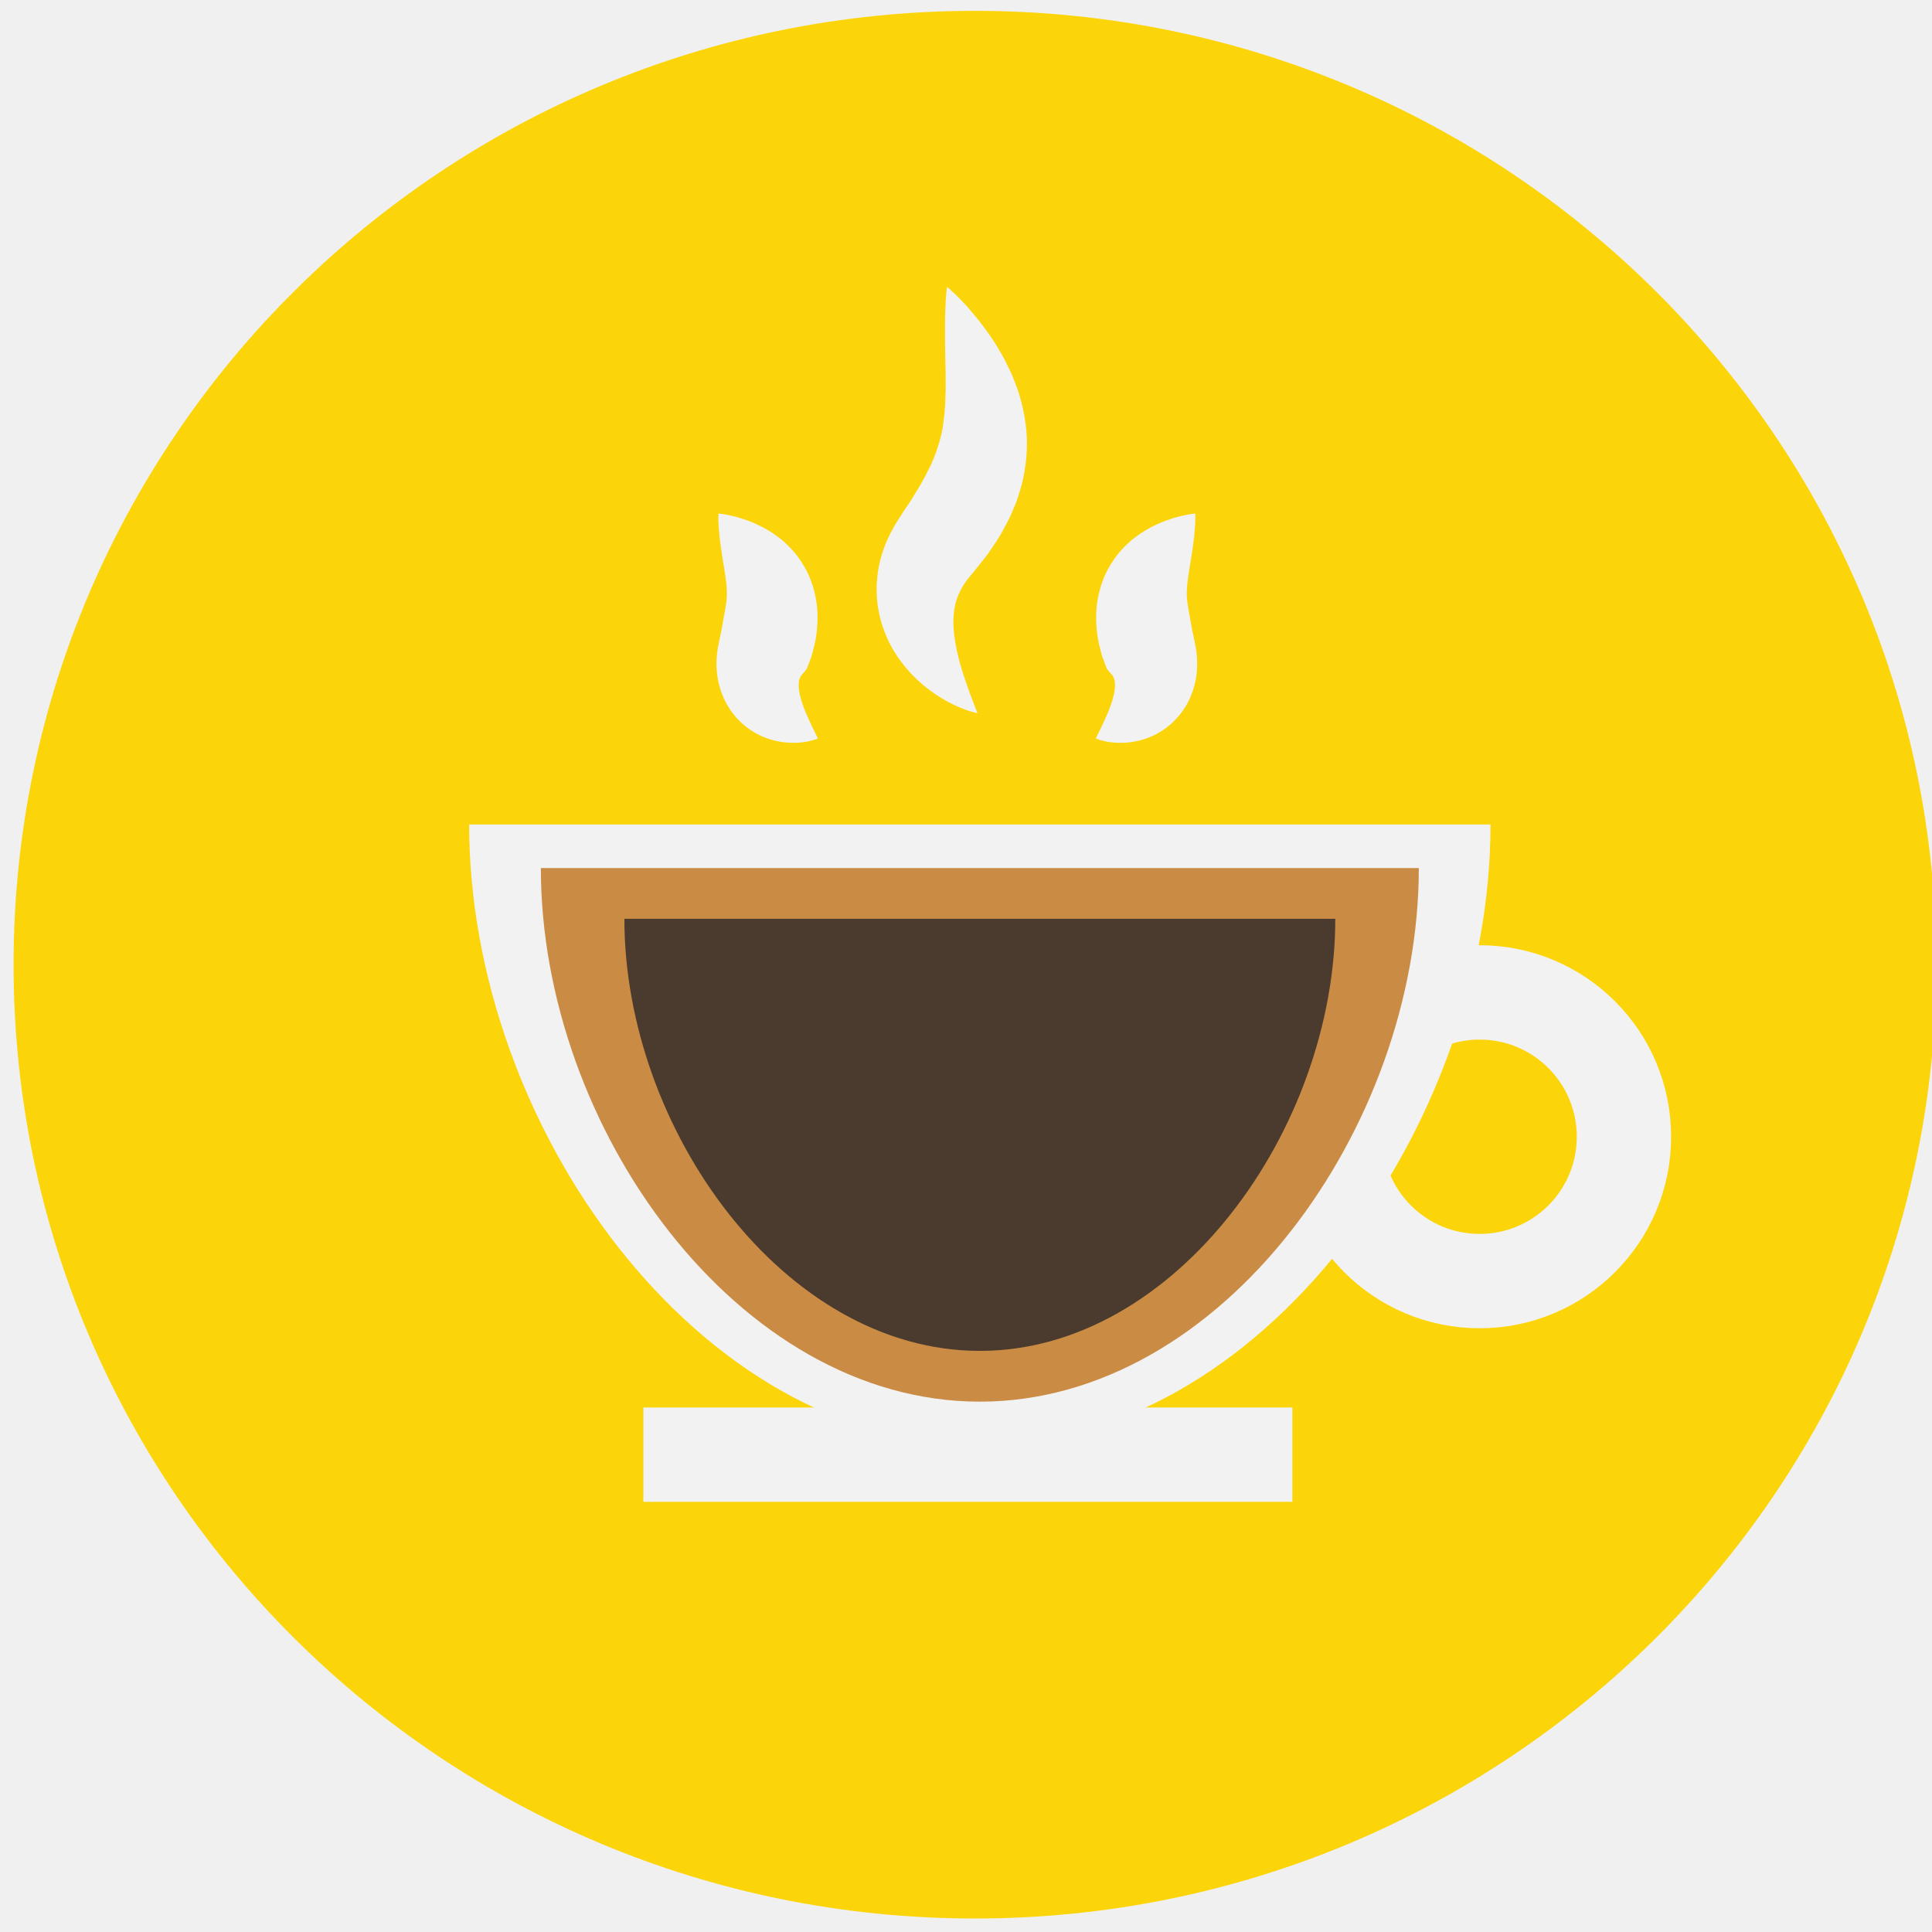
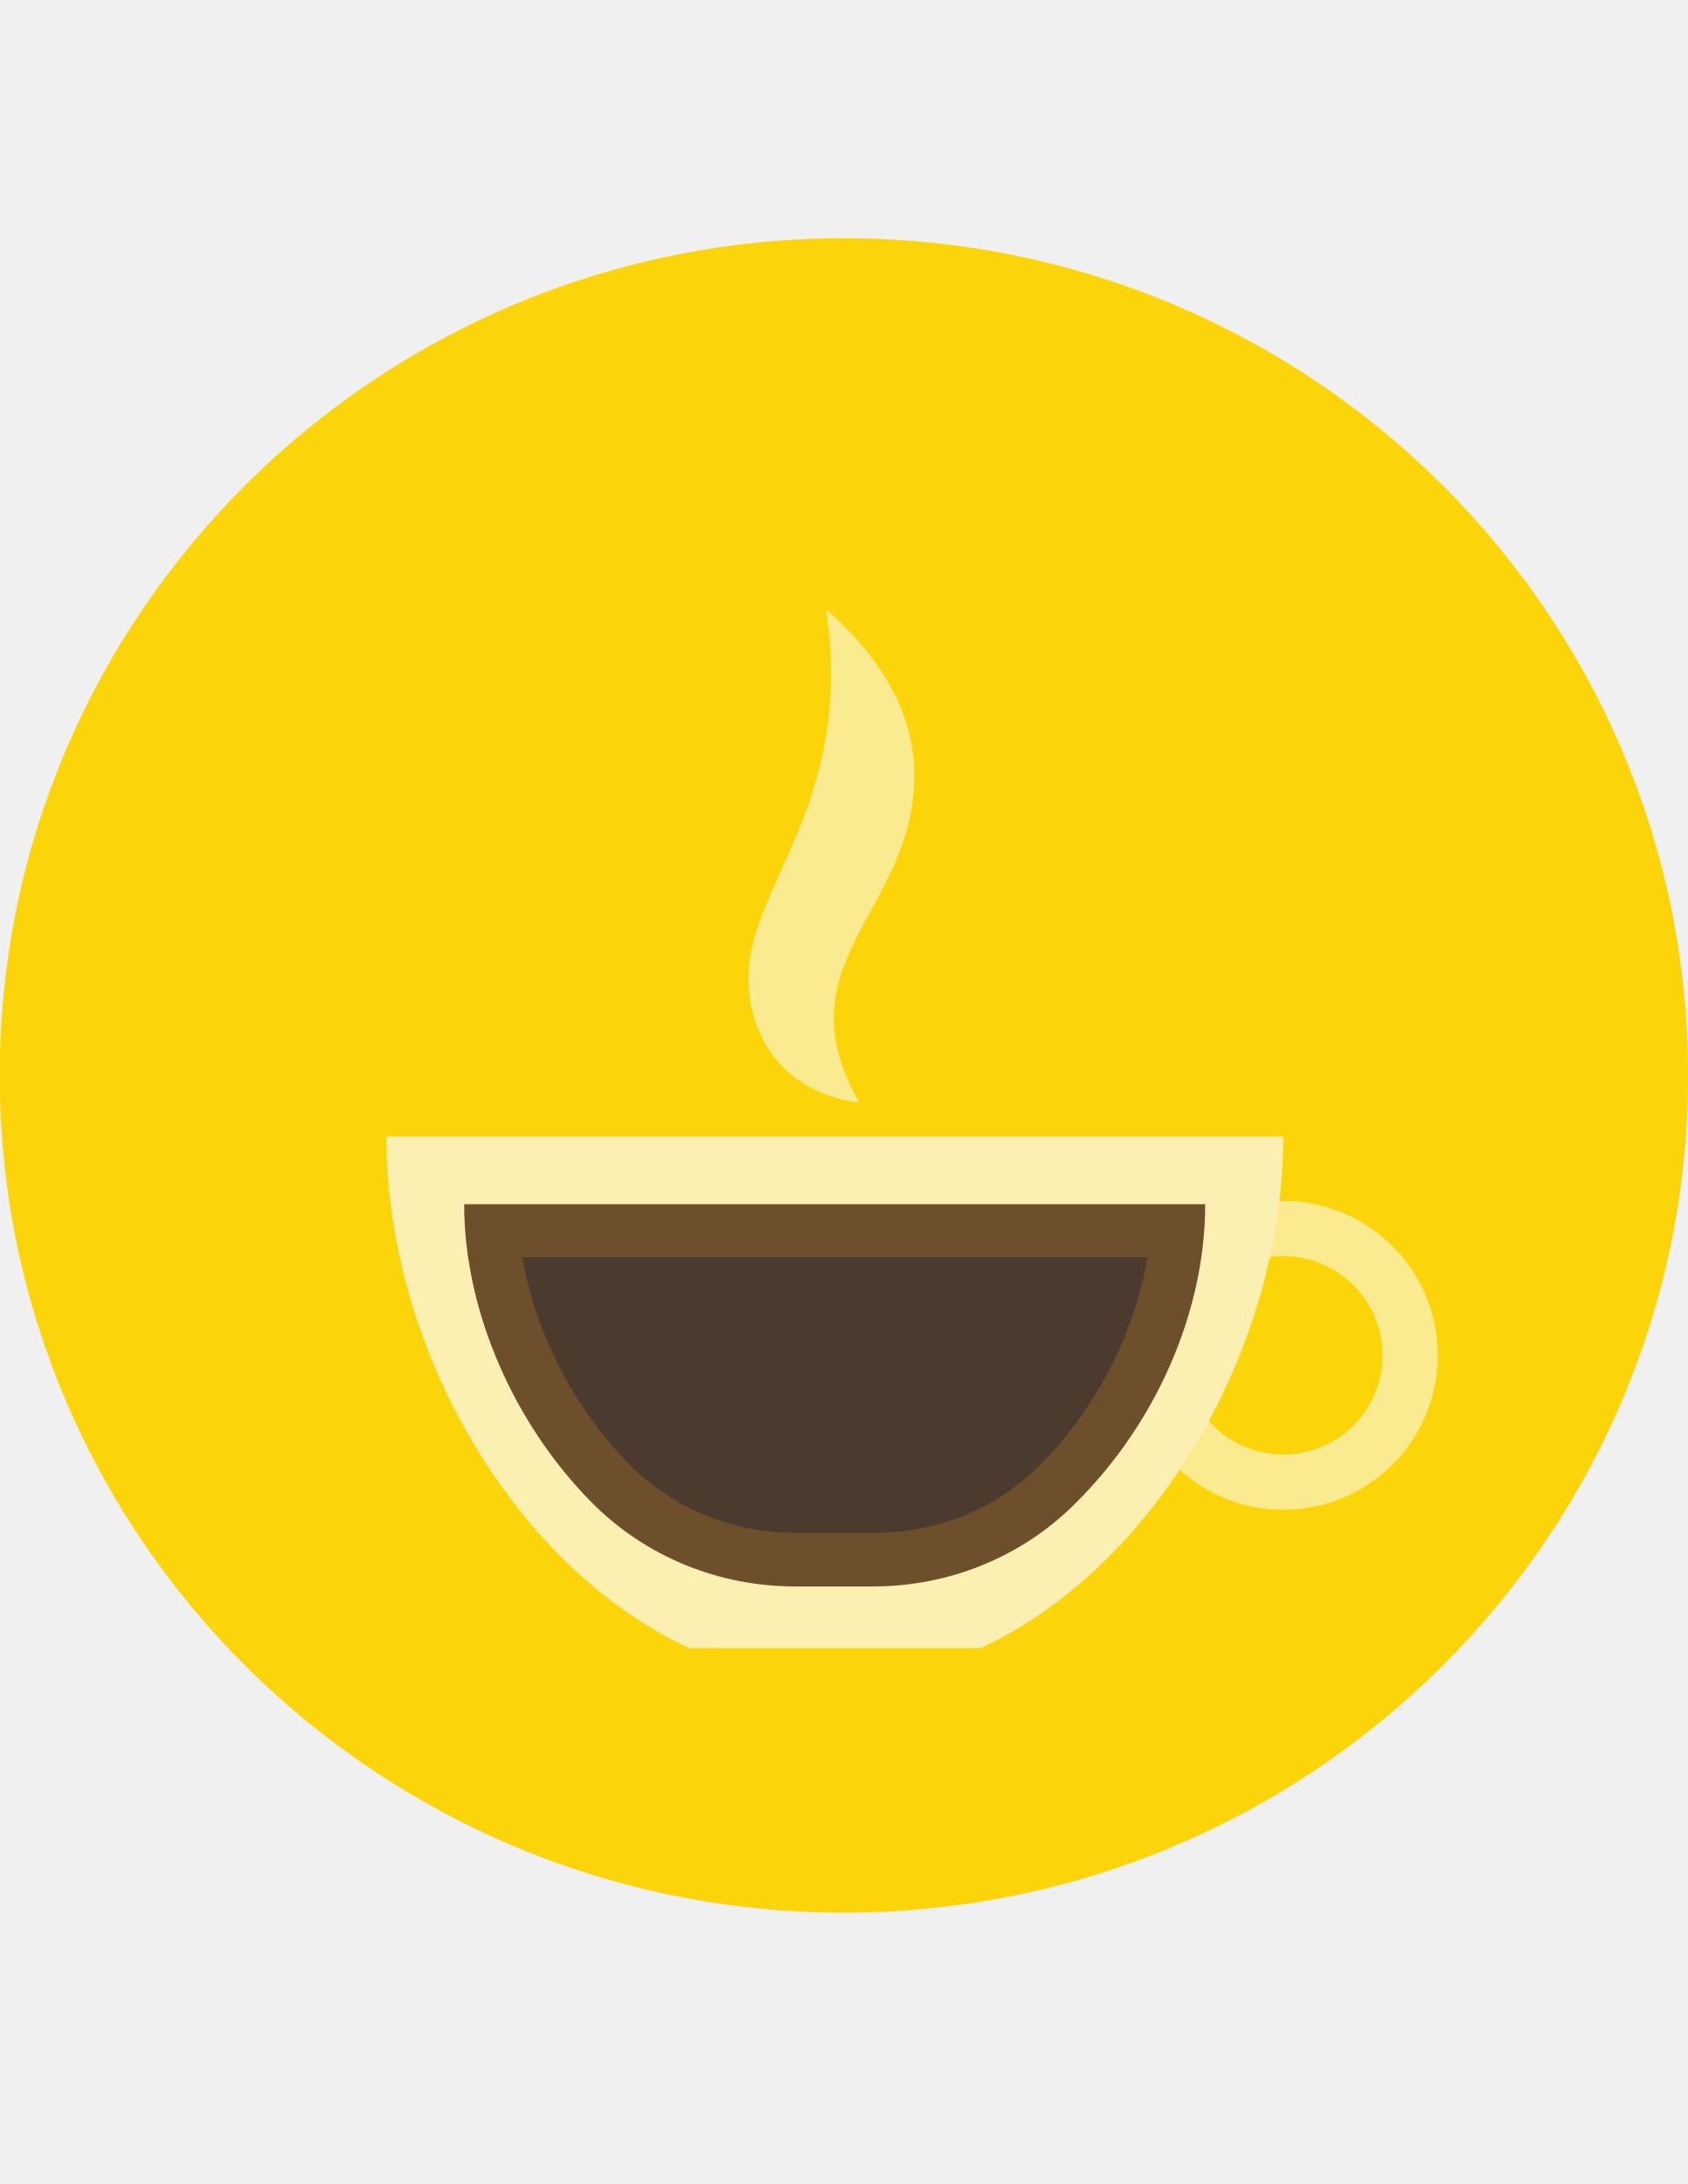
- <svg xmlns="http://www.w3.org/2000/svg" enable-background="new 0 0 512 512" height="512px" version="1.1" viewBox="0 0 512 512" width="512px" xml:space="preserve">
-   <g id="Layer_1" />
-   <g id="Colors">
-     <rect fill="#FFFFFF" height="267" stroke="#231F20" stroke-miterlimit="10" width="267" x="-779" y="-512" />
-     <rect fill="#FBD50A" height="267" stroke="#231F20" stroke-miterlimit="10" width="267" x="-779" y="-244" />
-     <rect fill="#C61934" height="267" stroke="#231F20" stroke-miterlimit="10" width="267" x="-779" y="23" />
-     <rect fill="#96212C" height="267" stroke="#231F20" stroke-miterlimit="10" width="267" x="-779" y="290" />
-     <rect fill="#202C3C" height="267" stroke="#231F20" stroke-miterlimit="10" width="267" x="-779" y="557" />
-     <rect fill="#ED1C24" height="267" stroke="#231F20" stroke-miterlimit="10" width="267" x="-779" y="825" />
+ <svg xmlns="http://www.w3.org/2000/svg" version="1.1" id="Layer_1" x="0px" y="0px" viewBox="0 0 612 792" enable-background="new 0 0 612 792" xml:space="preserve">
+   <ellipse fill="#FBD50A" cx="306" cy="390" rx="306.1" ry="303.6" />
+   <circle opacity="0.8" fill="none" stroke="#FBF0B2" stroke-width="20" stroke-miterlimit="10" enable-background="new    " cx="465.3" cy="491.5" r="46" />
+   <path fill="#FBF0B2" d="M140.1,412.1c0,76.2,45.9,155.9,109.8,185.6h105.6c63.9-29.6,109.8-109.4,109.8-185.6H140.1z" />
+   <g>
+     <path fill="#4B3B2E" d="M288.4,565.7c-25.6,0-49.3-9.8-67-27.6c-24.4-24.6-40.5-59-43.1-91.7h248.6c-2.6,33.1-18.3,66.6-43.1,91.7   c-17.7,17.8-41.4,27.6-67,27.6H288.4z" />
+     <path fill="#6E4F2B" d="M416.1,455.9c-1.8,10.4-4.9,20.9-9.2,31.1c-7.1,16.5-17.4,31.8-29.7,44.2c-15.9,16-37.3,24.7-60.2,24.7   h-28.4c-22.9,0-44.3-8.7-60.2-24.7c-20.3-20.5-34.4-48-39-75.3h226.8 M437,436.7L437,436.7L437,436.7z M437,436.7H168.3   c0,38.5,17.9,79.5,46.2,108.1c19.6,19.8,46.2,30.5,73.7,30.5h28.4c27.5,0,54.2-10.7,73.7-30.5C419.1,516.1,437,475.8,437,436.7   L437,436.7z" />
  </g>
-   <g id="Icon">
-     <ellipse cx="258.375" cy="255.649" fill="#FBD50A" rx="254.776" ry="252.774" />
-   </g>
-   <g id="Layer_5">
-     <circle cx="392.115" cy="301.25" fill="none" r="38.25" stroke="#F2F2F2" stroke-miterlimit="10" stroke-width="25" />
-     <path d="M124.333,218.5c0,79.805,60.591,164.5,135.333,164.5S395,298.305,395,218.5" fill="#F2F2F2" />
-     <path d="M143.333,230.047c0,68.601,52.084,141.405,116.333,141.405S376,298.648,376,230.047" fill="#CA8B44" />
-     <path d="M165.468,243.5c0,55.548,42.174,114.5,94.199,114.5s94.199-58.952,94.199-114.5" fill="#4B3B2E" />
-     <line fill="none" stroke="#F2F2F2" stroke-miterlimit="10" stroke-width="25" x1="170.5" x2="342.5" y1="385.5" y2="385.5" />
-     <g>
-       <path d="M216.748,195.695c0,0-0.353,0.165-1.021,0.377c-0.667,0.209-1.651,0.469-2.899,0.625    c-1.256,0.171-2.775,0.238-4.531,0.081c-1.745-0.175-3.742-0.562-5.876-1.443c-2.128-0.878-4.439-2.232-6.599-4.436    c-1.09-1.076-2.105-2.408-3.002-3.906c-0.423-0.771-0.876-1.552-1.205-2.415c-0.366-0.848-0.685-1.732-0.925-2.655    c-1.063-3.69-1.011-7.728-0.25-11.264l0.14-0.67l0.076-0.334l0.02-0.083l0.01-0.042c-0.183,0.593-0.048,0.15-0.087,0.276    l0.021-0.101l0.167-0.813c0.107-0.544,0.224-1.087,0.36-1.625c0.027-0.122,0.078-0.3,0.084-0.376l0.028-0.249    c0.018-0.166,0.04-0.33,0.075-0.491c0.055-0.33,0.148-0.631,0.19-0.982c0.224-1.239,0.447-2.479,0.667-3.699    c0.128-1.029,0.37-2.006,0.422-3.216c0.028-1.219,0.023-2.656-0.213-4.26c-0.046-0.408-0.092-0.81-0.137-1.206    c-0.069-0.417-0.151-0.823-0.206-1.245c-0.108-0.83-0.26-1.677-0.406-2.515c-0.252-1.67-0.544-3.339-0.727-4.856    c-0.218-1.528-0.352-2.926-0.435-4.126c-0.19-2.38-0.091-3.951-0.091-3.951s1.554,0.116,3.912,0.689    c1.188,0.279,2.557,0.71,4.085,1.262c1.499,0.613,3.183,1.291,4.892,2.329c0.863,0.494,1.743,1.049,2.625,1.726    c0.451,0.323,0.884,0.674,1.338,1.027c0.452,0.374,0.881,0.798,1.33,1.216c1.785,1.651,3.526,3.877,4.995,6.576    c1.466,2.73,2.481,6.035,2.894,9.379c0.38,3.347,0.146,6.584-0.388,9.529c-0.136,0.749-0.35,1.523-0.53,2.28    c-0.091,0.381-0.196,0.759-0.303,1.134l-0.161,0.563c-0.055,0.195-0.094,0.28-0.142,0.425c-0.177,0.526-0.372,1.046-0.577,1.562    l-0.299,0.774l-0.037,0.097l-0.102,0.325l-0.004,0.008l-0.008,0.016c-0.01,0.021-0.021,0.042-0.035,0.063l-0.08,0.123    c-0.411,0.678-0.821,1.036-1.208,1.48c-0.403,0.444-0.81,1.143-0.903,2.206c-0.128,1.049,0.047,2.378,0.398,3.735    c0.349,1.357,0.842,2.774,1.384,4.063c0.535,1.303,1.099,2.502,1.586,3.546C216.134,194.435,216.748,195.695,216.748,195.695z" fill="#F2F2F2" />
-     </g>
-     <g>
-       <path d="M290.398,195.695c0,0,0.613-1.261,1.687-3.467c0.487-1.044,1.051-2.243,1.586-3.546    c0.542-1.289,1.034-2.705,1.384-4.063c0.35-1.357,0.526-2.686,0.398-3.735c-0.093-1.062-0.5-1.761-0.903-2.206    c-0.387-0.444-0.796-0.802-1.208-1.48l-0.08-0.123c-0.014-0.02-0.025-0.041-0.035-0.063l-0.008-0.016l-0.004-0.008l-0.102-0.325    l-0.037-0.097l-0.299-0.774c-0.204-0.516-0.4-1.035-0.577-1.562c-0.048-0.145-0.087-0.231-0.142-0.425l-0.161-0.563    c-0.108-0.376-0.212-0.753-0.303-1.134c-0.18-0.757-0.394-1.531-0.53-2.28c-0.533-2.946-0.768-6.182-0.388-9.529    c0.413-3.344,1.428-6.65,2.894-9.379c1.469-2.699,3.21-4.926,4.995-6.576c0.449-0.418,0.878-0.842,1.33-1.216    c0.454-0.353,0.887-0.704,1.338-1.027c0.882-0.677,1.762-1.231,2.625-1.726c1.709-1.038,3.393-1.716,4.892-2.329    c1.528-0.552,2.897-0.984,4.085-1.262c2.358-0.573,3.912-0.689,3.912-0.689s0.099,1.571-0.091,3.951    c-0.083,1.2-0.217,2.598-0.435,4.126c-0.183,1.518-0.475,3.186-0.727,4.856c-0.146,0.839-0.299,1.685-0.406,2.515    c-0.055,0.422-0.137,0.828-0.206,1.245c-0.045,0.396-0.091,0.799-0.137,1.206c-0.236,1.604-0.241,3.041-0.213,4.26    c0.052,1.21,0.294,2.187,0.422,3.216c0.22,1.22,0.444,2.459,0.667,3.699c0.042,0.351,0.135,0.651,0.19,0.982    c0.035,0.161,0.057,0.325,0.075,0.491l0.028,0.249c0.006,0.076,0.058,0.254,0.084,0.376c0.136,0.538,0.253,1.081,0.36,1.625    l0.167,0.813l0.021,0.101c-0.039-0.126,0.096,0.318-0.087-0.276l0.01,0.042l0.02,0.083l0.076,0.334l0.14,0.67    c0.761,3.536,0.813,7.574-0.25,11.264c-0.24,0.923-0.559,1.807-0.925,2.655c-0.329,0.863-0.782,1.644-1.205,2.415    c-0.897,1.498-1.912,2.83-3.002,3.906c-2.16,2.204-4.472,3.558-6.599,4.436c-2.134,0.881-4.132,1.269-5.876,1.443    c-1.756,0.157-3.275,0.09-4.531-0.081c-1.248-0.156-2.233-0.416-2.899-0.625C290.751,195.86,290.398,195.695,290.398,195.695z" fill="#F2F2F2" />
-     </g>
-     <g>
-       <path d="M259.036,189c0,0-0.548-0.094-1.534-0.379c-0.984-0.288-2.411-0.764-4.135-1.56    c-1.737-0.785-3.772-1.888-5.985-3.424c-2.194-1.548-4.584-3.526-6.877-6.165c-2.287-2.632-4.534-5.931-6.122-10.119    c-0.828-2.069-1.406-4.392-1.777-6.845c-0.127-1.24-0.31-2.504-0.278-3.804c-0.001-0.648-0.011-1.305,0.013-1.964    c0.043-0.657,0.107-1.317,0.175-1.982c0.529-5.353,2.652-10.605,5.498-14.994l0.534-0.831l0.272-0.413l0.069-0.103l0.035-0.051    c-0.369,0.491-0.088,0.115-0.164,0.215l0.099-0.15l0.792-1.202c0.525-0.805,1.06-1.606,1.612-2.398    c0.125-0.189,0.299-0.419,0.385-0.575l0.278-0.483c0.184-0.322,0.372-0.642,0.571-0.955c0.381-0.641,0.811-1.228,1.168-1.903    c0.72-1.333,1.572-2.671,2.146-3.944l0.486-0.961c0.173-0.32,0.344-0.633,0.454-0.946c0.262-0.625,0.515-1.253,0.812-1.868    c0.916-2.481,1.74-4.903,2.199-7.569c0.427-2.679,0.758-5.524,0.783-8.497c0.024-0.746,0.048-1.482,0.071-2.207    c-0.009-0.748-0.034-1.486-0.025-2.224c0-0.743,0.001-1.474,0.001-2.191c-0.019-0.733-0.053-1.45-0.057-2.166    c-0.015-2.843-0.119-5.573-0.097-8.014c-0.036-2.452,0.017-4.637,0.087-6.466c0.11-3.648,0.439-5.861,0.439-5.861    s1.719,1.403,4.26,4.084c1.281,1.337,2.717,3.029,4.316,5.006c1.522,2.035,3.272,4.303,4.872,7.044    c0.419,0.675,0.816,1.376,1.236,2.089c0.416,0.72,0.775,1.499,1.174,2.275c0.398,0.779,0.771,1.584,1.165,2.402    c0.372,0.84,0.697,1.727,1.049,2.619c1.417,3.54,2.453,7.716,2.934,12.293c0.456,4.61,0.027,9.649-1.162,14.491    c-0.33,1.185-0.707,2.365-1.076,3.554c-0.343,1.214-0.876,2.262-1.332,3.397c-0.892,2.305-2.081,4.275-3.198,6.351    c-0.58,1.019-1.284,2.01-1.927,3.01c-0.326,0.5-0.664,0.993-1.003,1.482l-0.508,0.734c-0.173,0.251-0.303,0.398-0.456,0.603    c-0.586,0.766-1.187,1.52-1.794,2.265l-0.904,1.12l-0.381,0.492l-0.142,0.172l-0.293,0.337c-1.55,1.816-2.765,3.485-3.561,5.293    c-0.455,0.899-0.726,1.861-1.032,2.883c-0.211,1.034-0.446,2.13-0.491,3.3c-0.175,2.328,0.07,4.88,0.522,7.362    c0.453,2.484,1.078,4.921,1.764,7.111c0.676,2.201,1.384,4.173,1.986,5.841C258.211,186.928,259.036,189,259.036,189z" fill="#F2F2F2" />
-     </g>
-   </g>
+   <path opacity="0.8" fill="#FBF0B2" enable-background="new    " d="M299.5,220.9c18.9,16.6,32.7,37.3,32,62.2  c-1.3,48.1-48.7,66.4-19.9,116.8c-30.7-4.2-40.2-27.7-40.2-44.9C271.2,321,310.2,291.1,299.5,220.9z" />
</svg>
